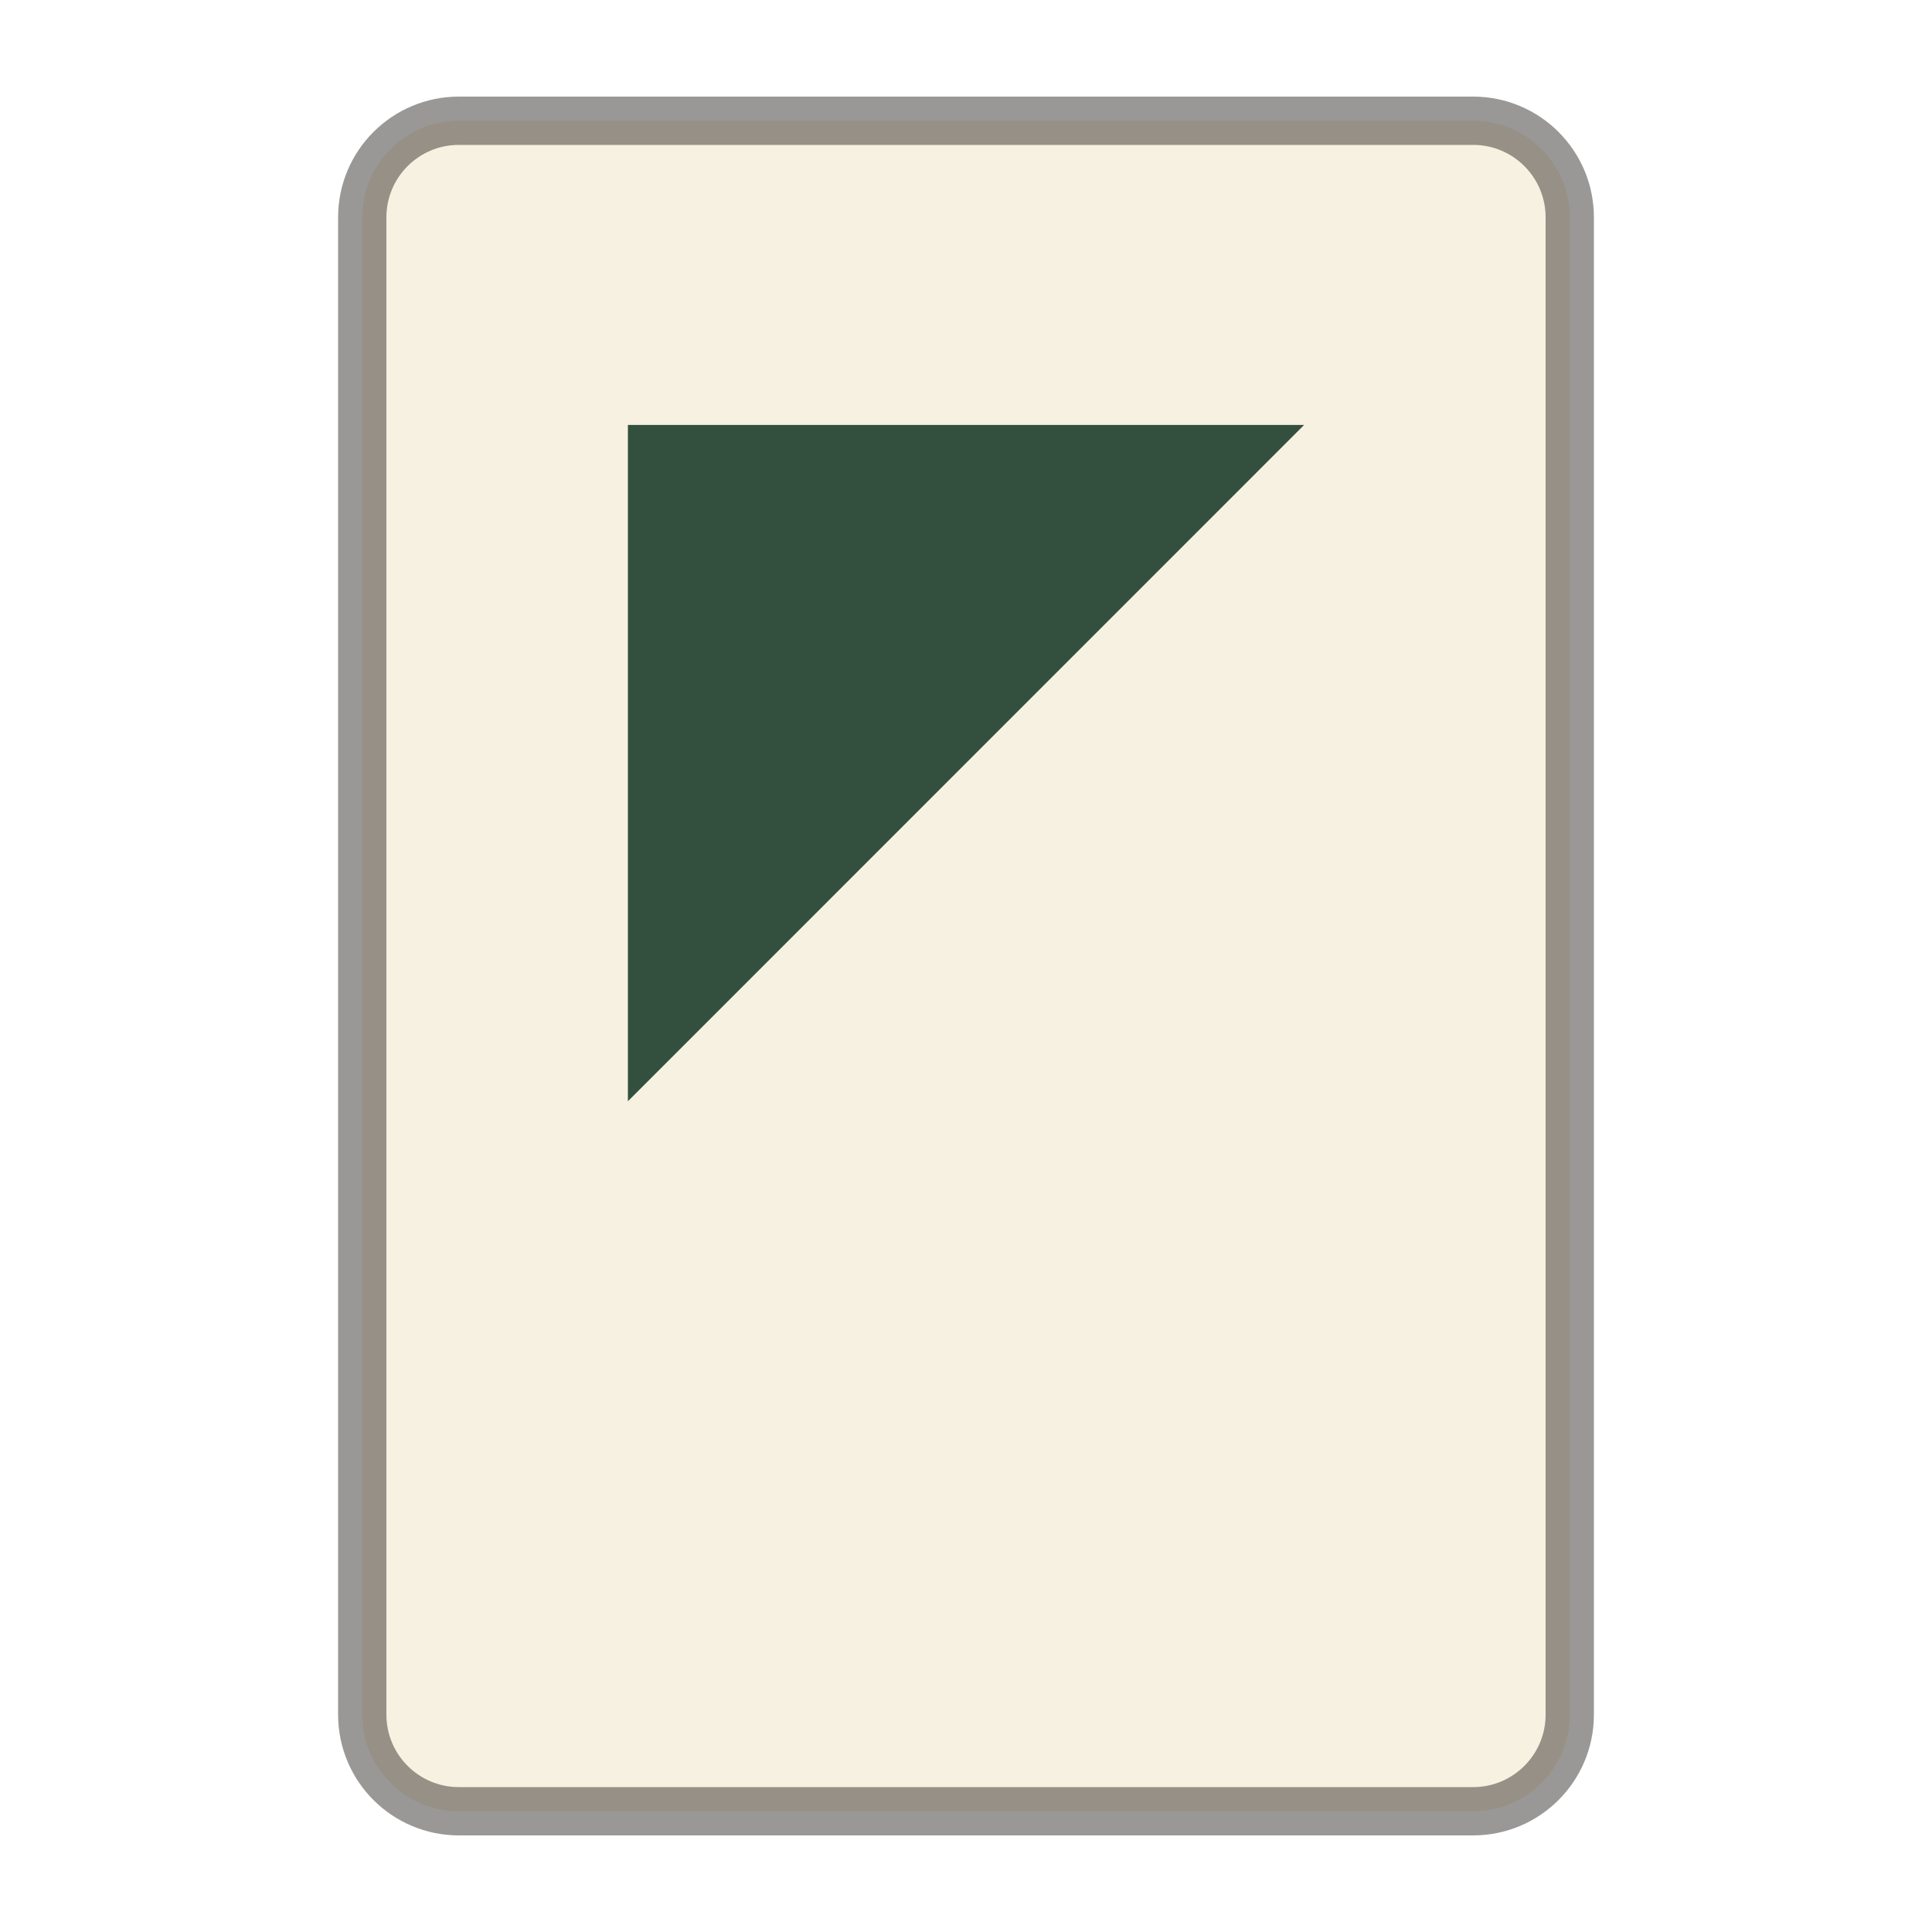
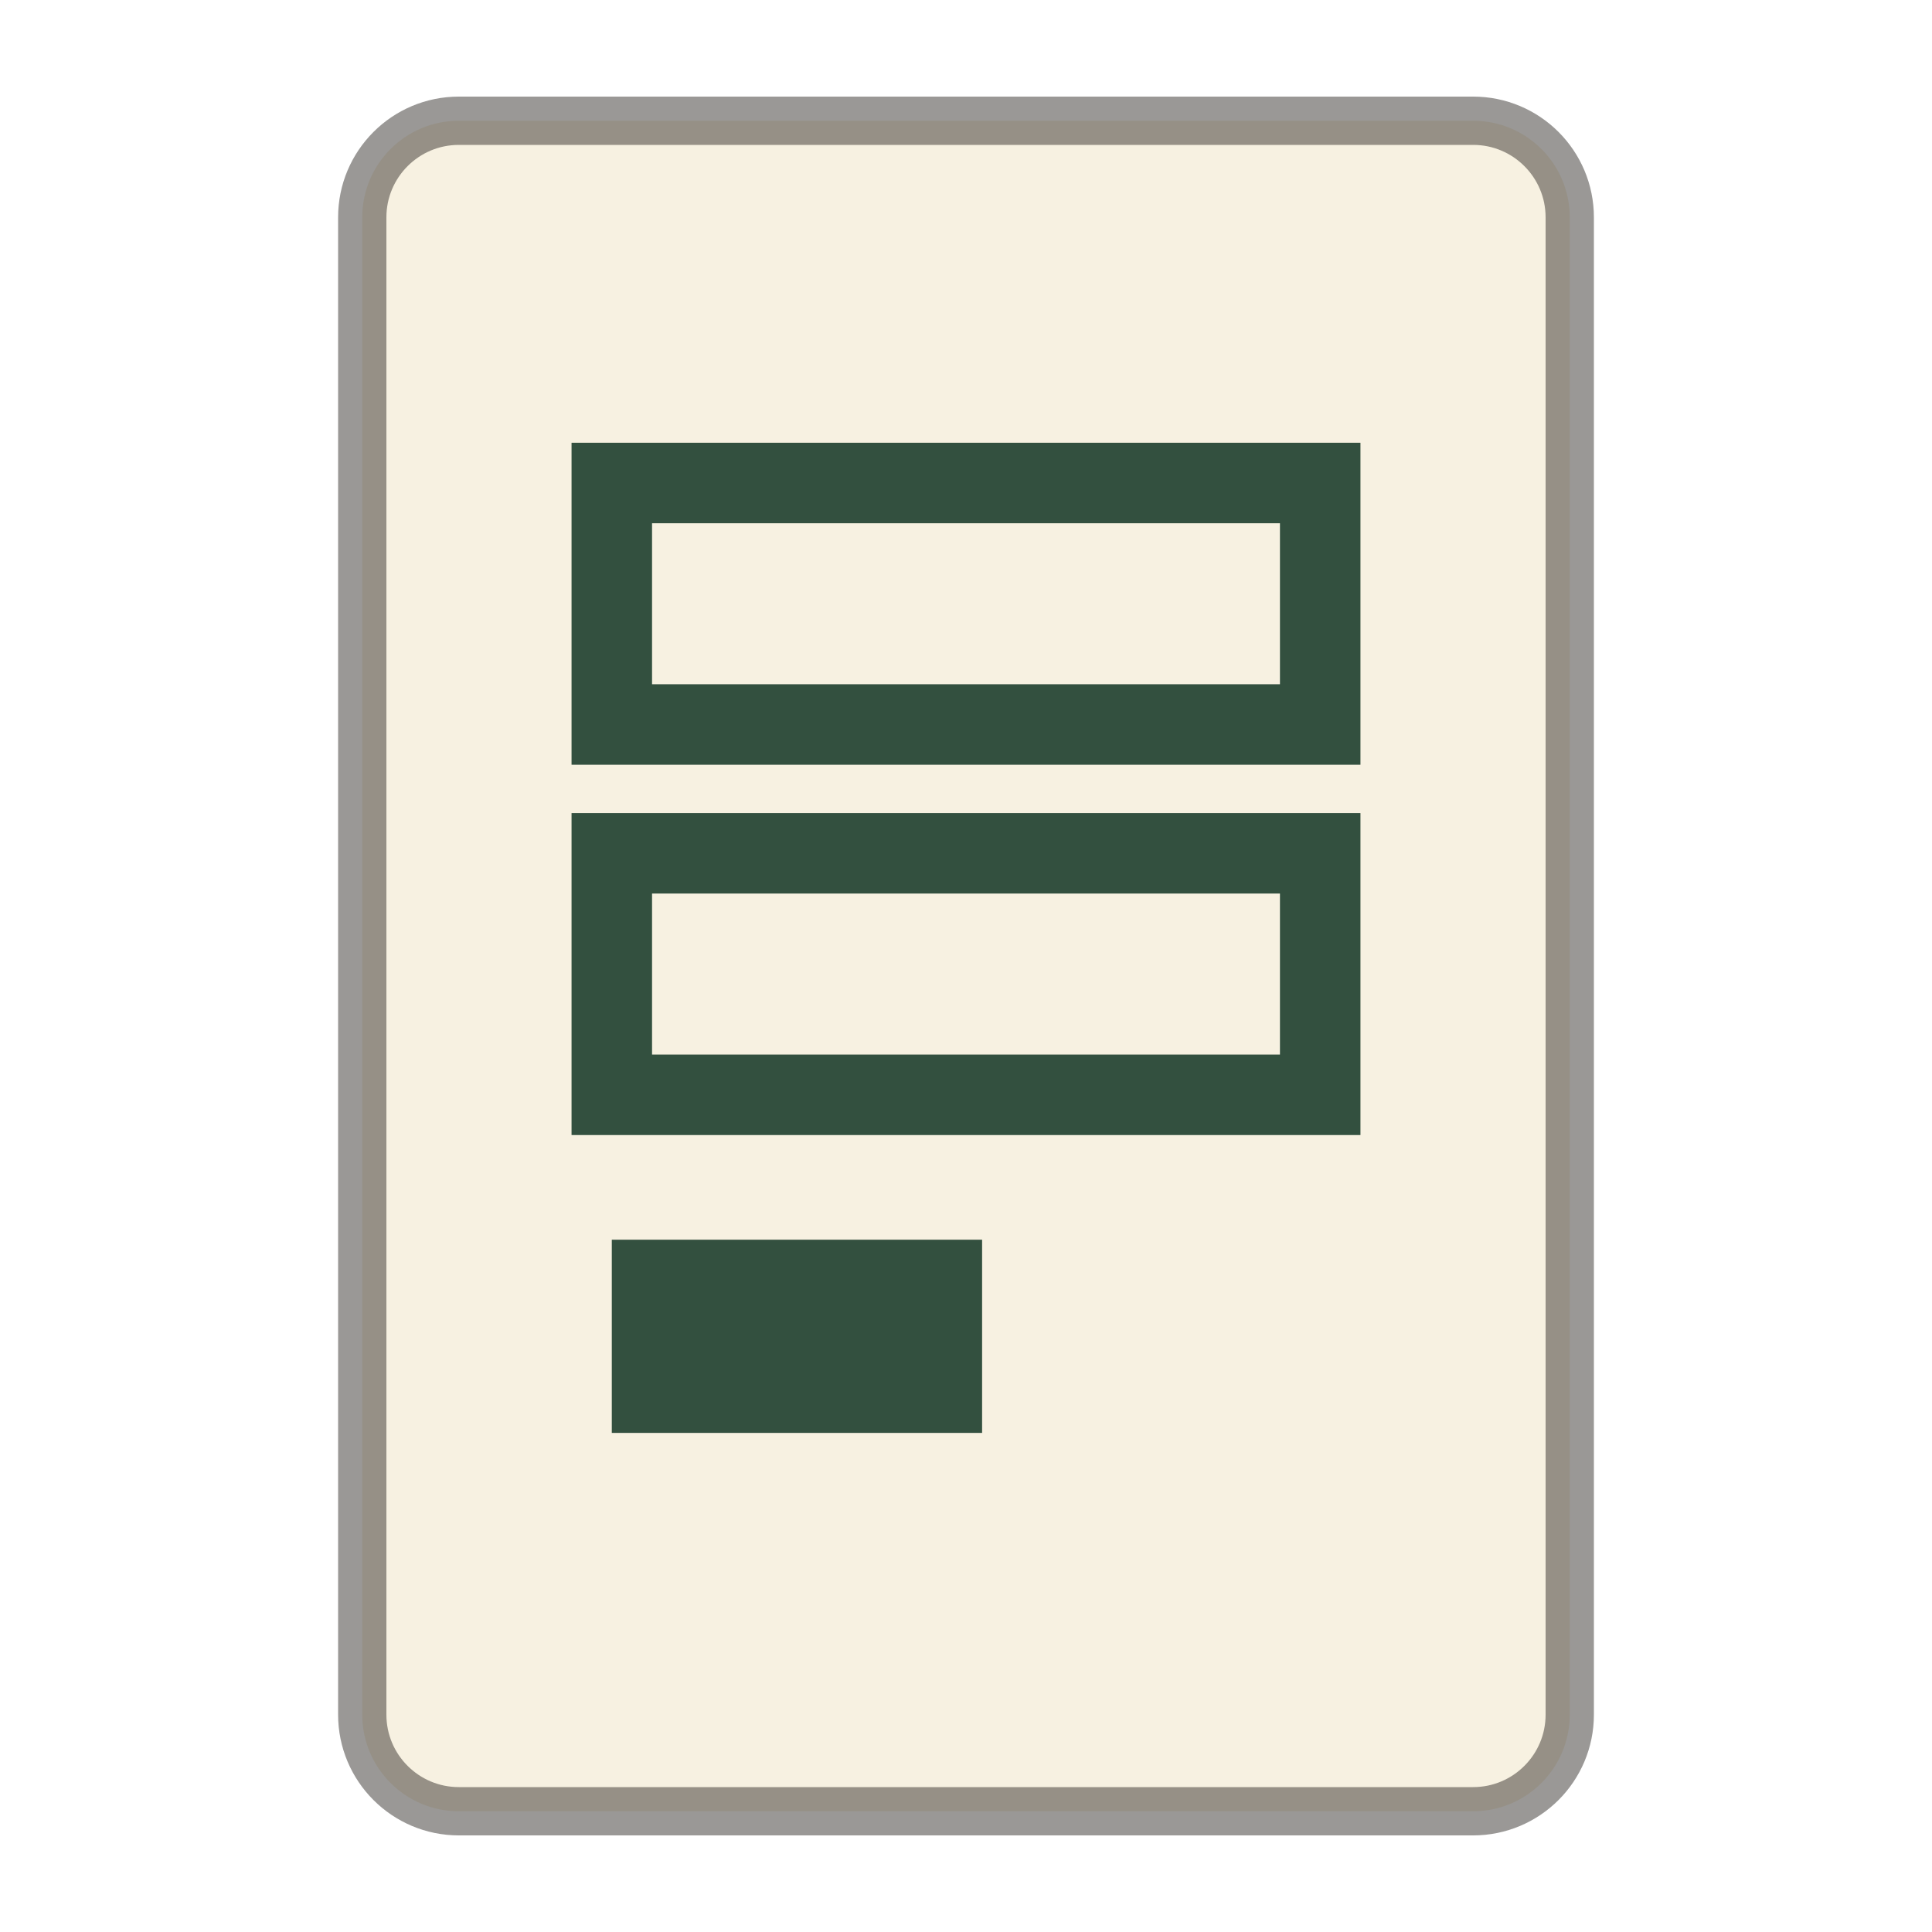
<svg xmlns="http://www.w3.org/2000/svg" viewBox="0 0 24 24">
  <rect x="4.5" y="1.5" width="15" height="21" rx="1.2" fill="#f7f1e1" stroke="rgba(31,27,24,0.45)" stroke-width="0.6" />
-   <path d="M7.8 5.279H16.2L7.8 13.68Z" fill="#33503f" />
+   <rect x="7.6" y="6" width="8.8" height="3" fill="none" stroke="#33503f" stroke-width="1" />
+   <rect x="7.6" y="10.6" width="8.8" height="3" fill="none" stroke="#33503f" stroke-width="1" />
+   <rect x="7.6" y="15.4" width="4.6" height="2.4" fill="#33503f" />
</svg>
